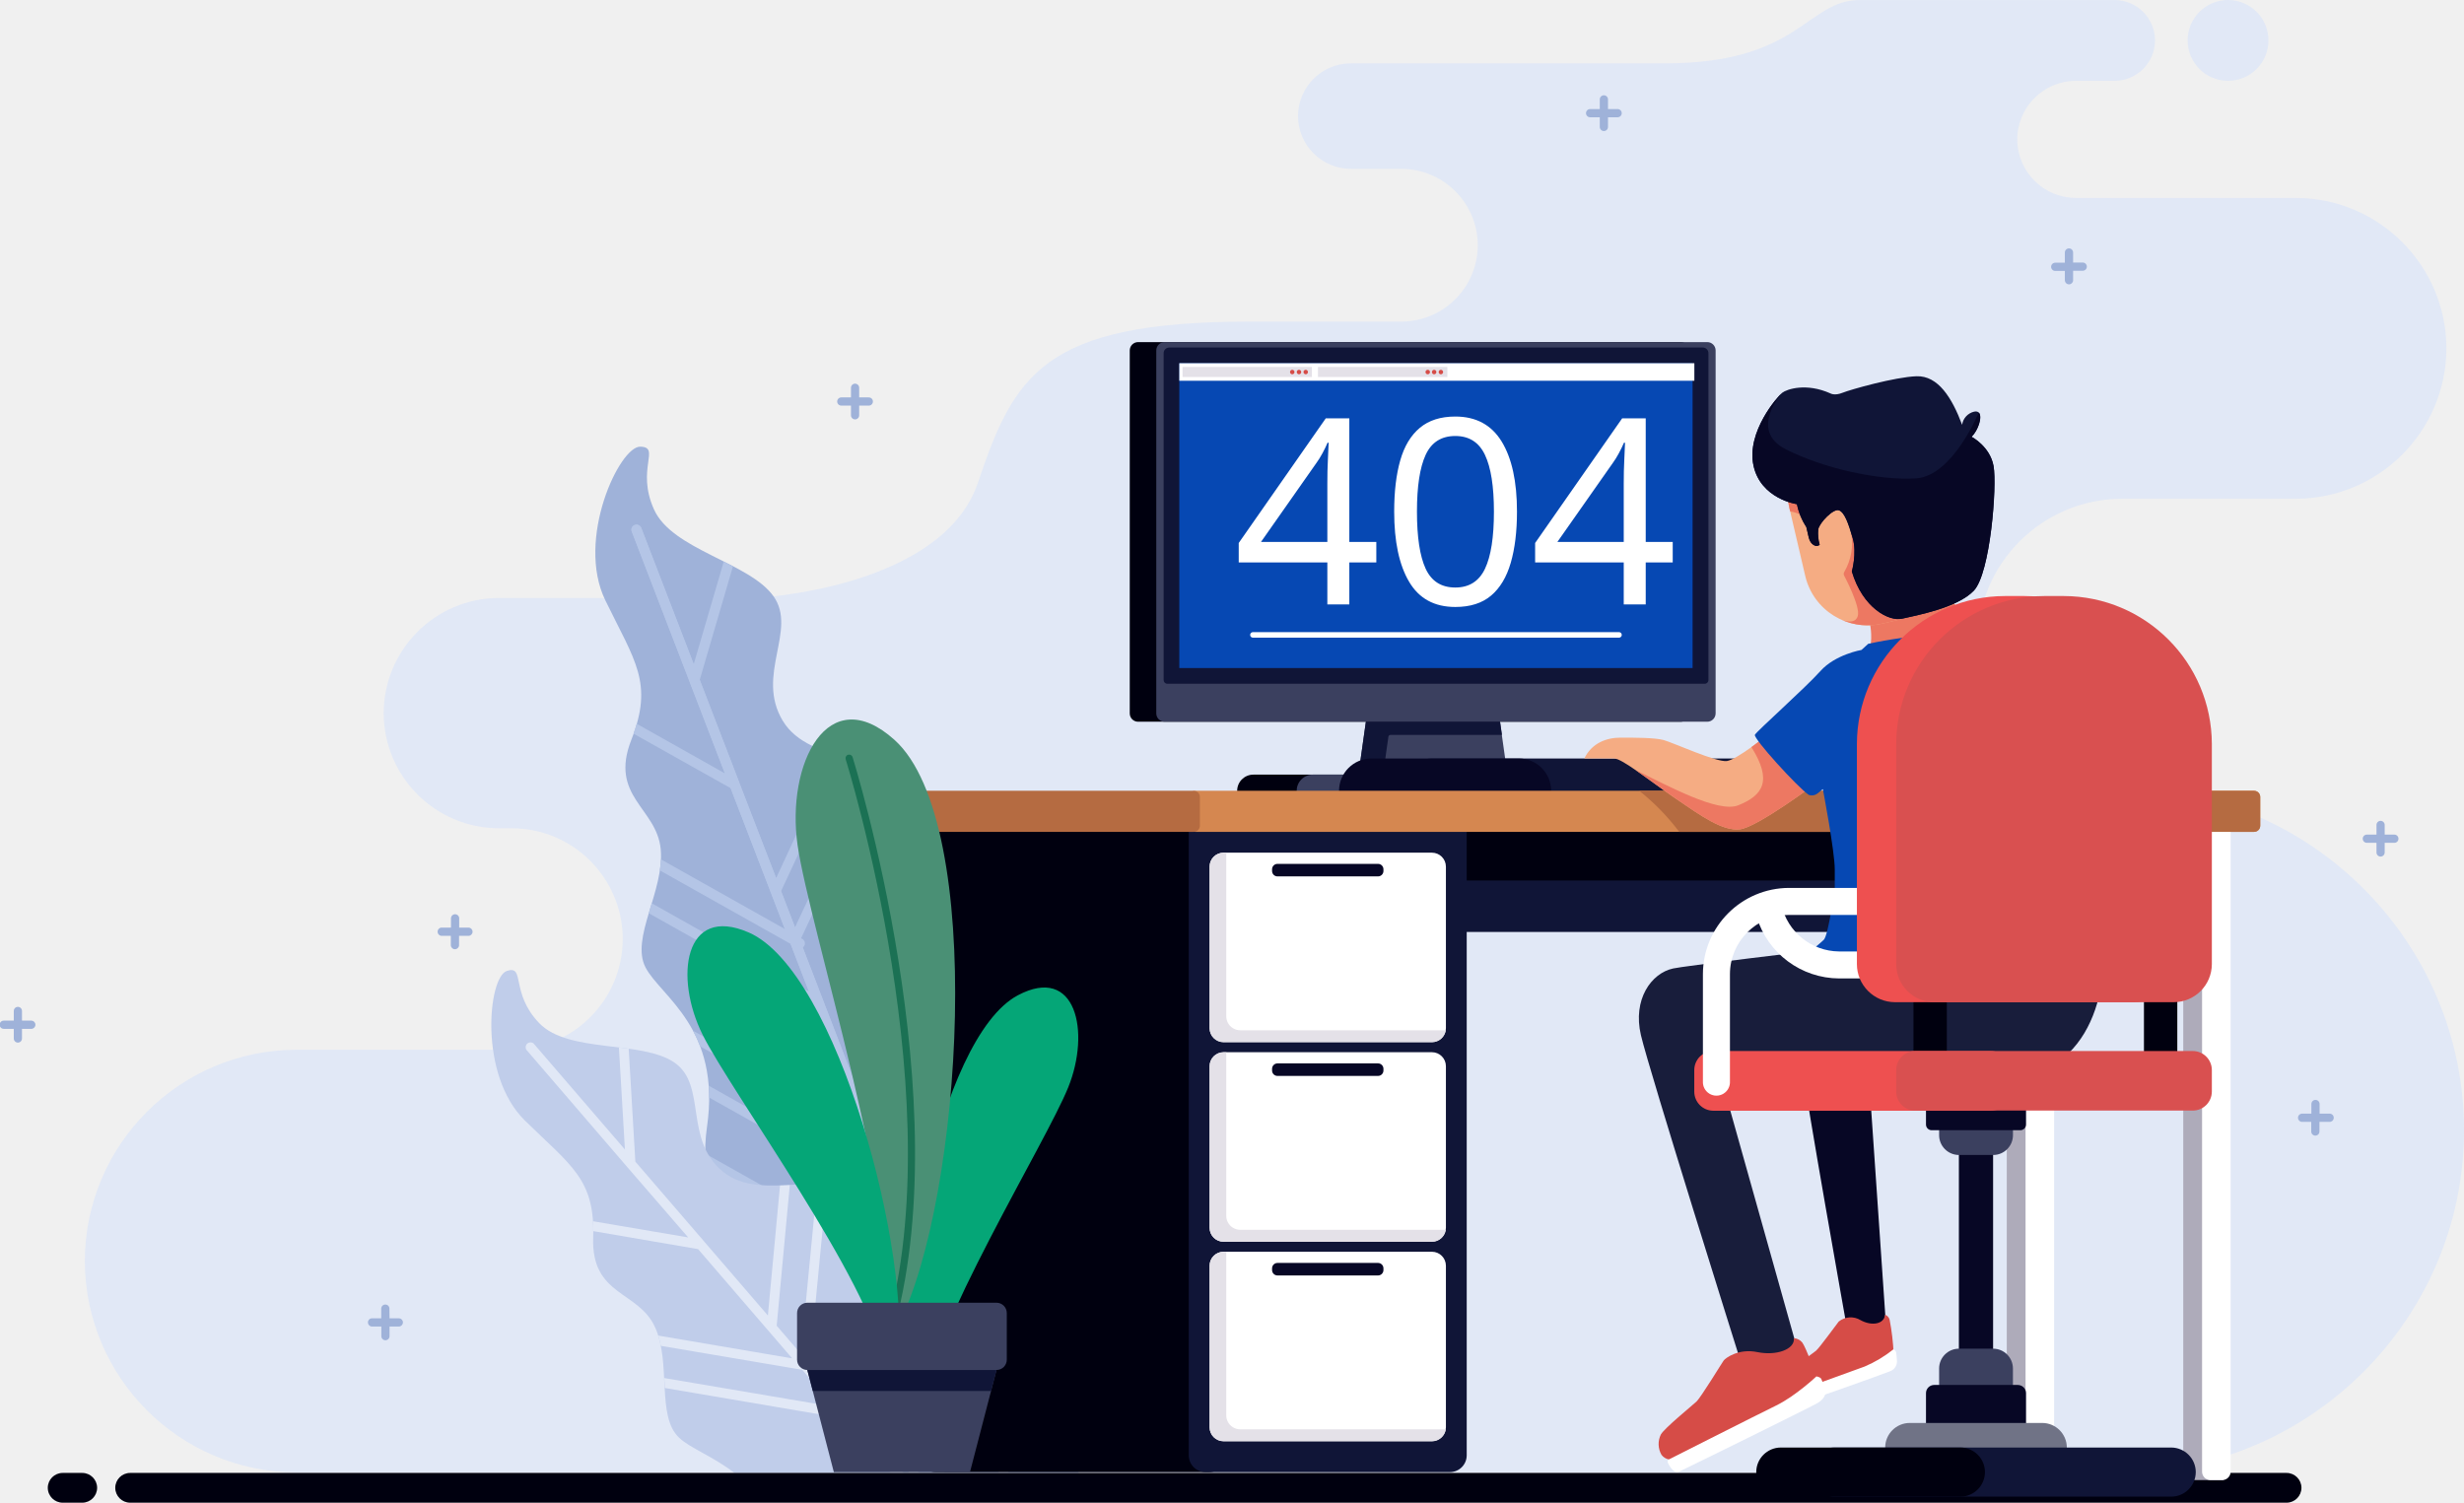
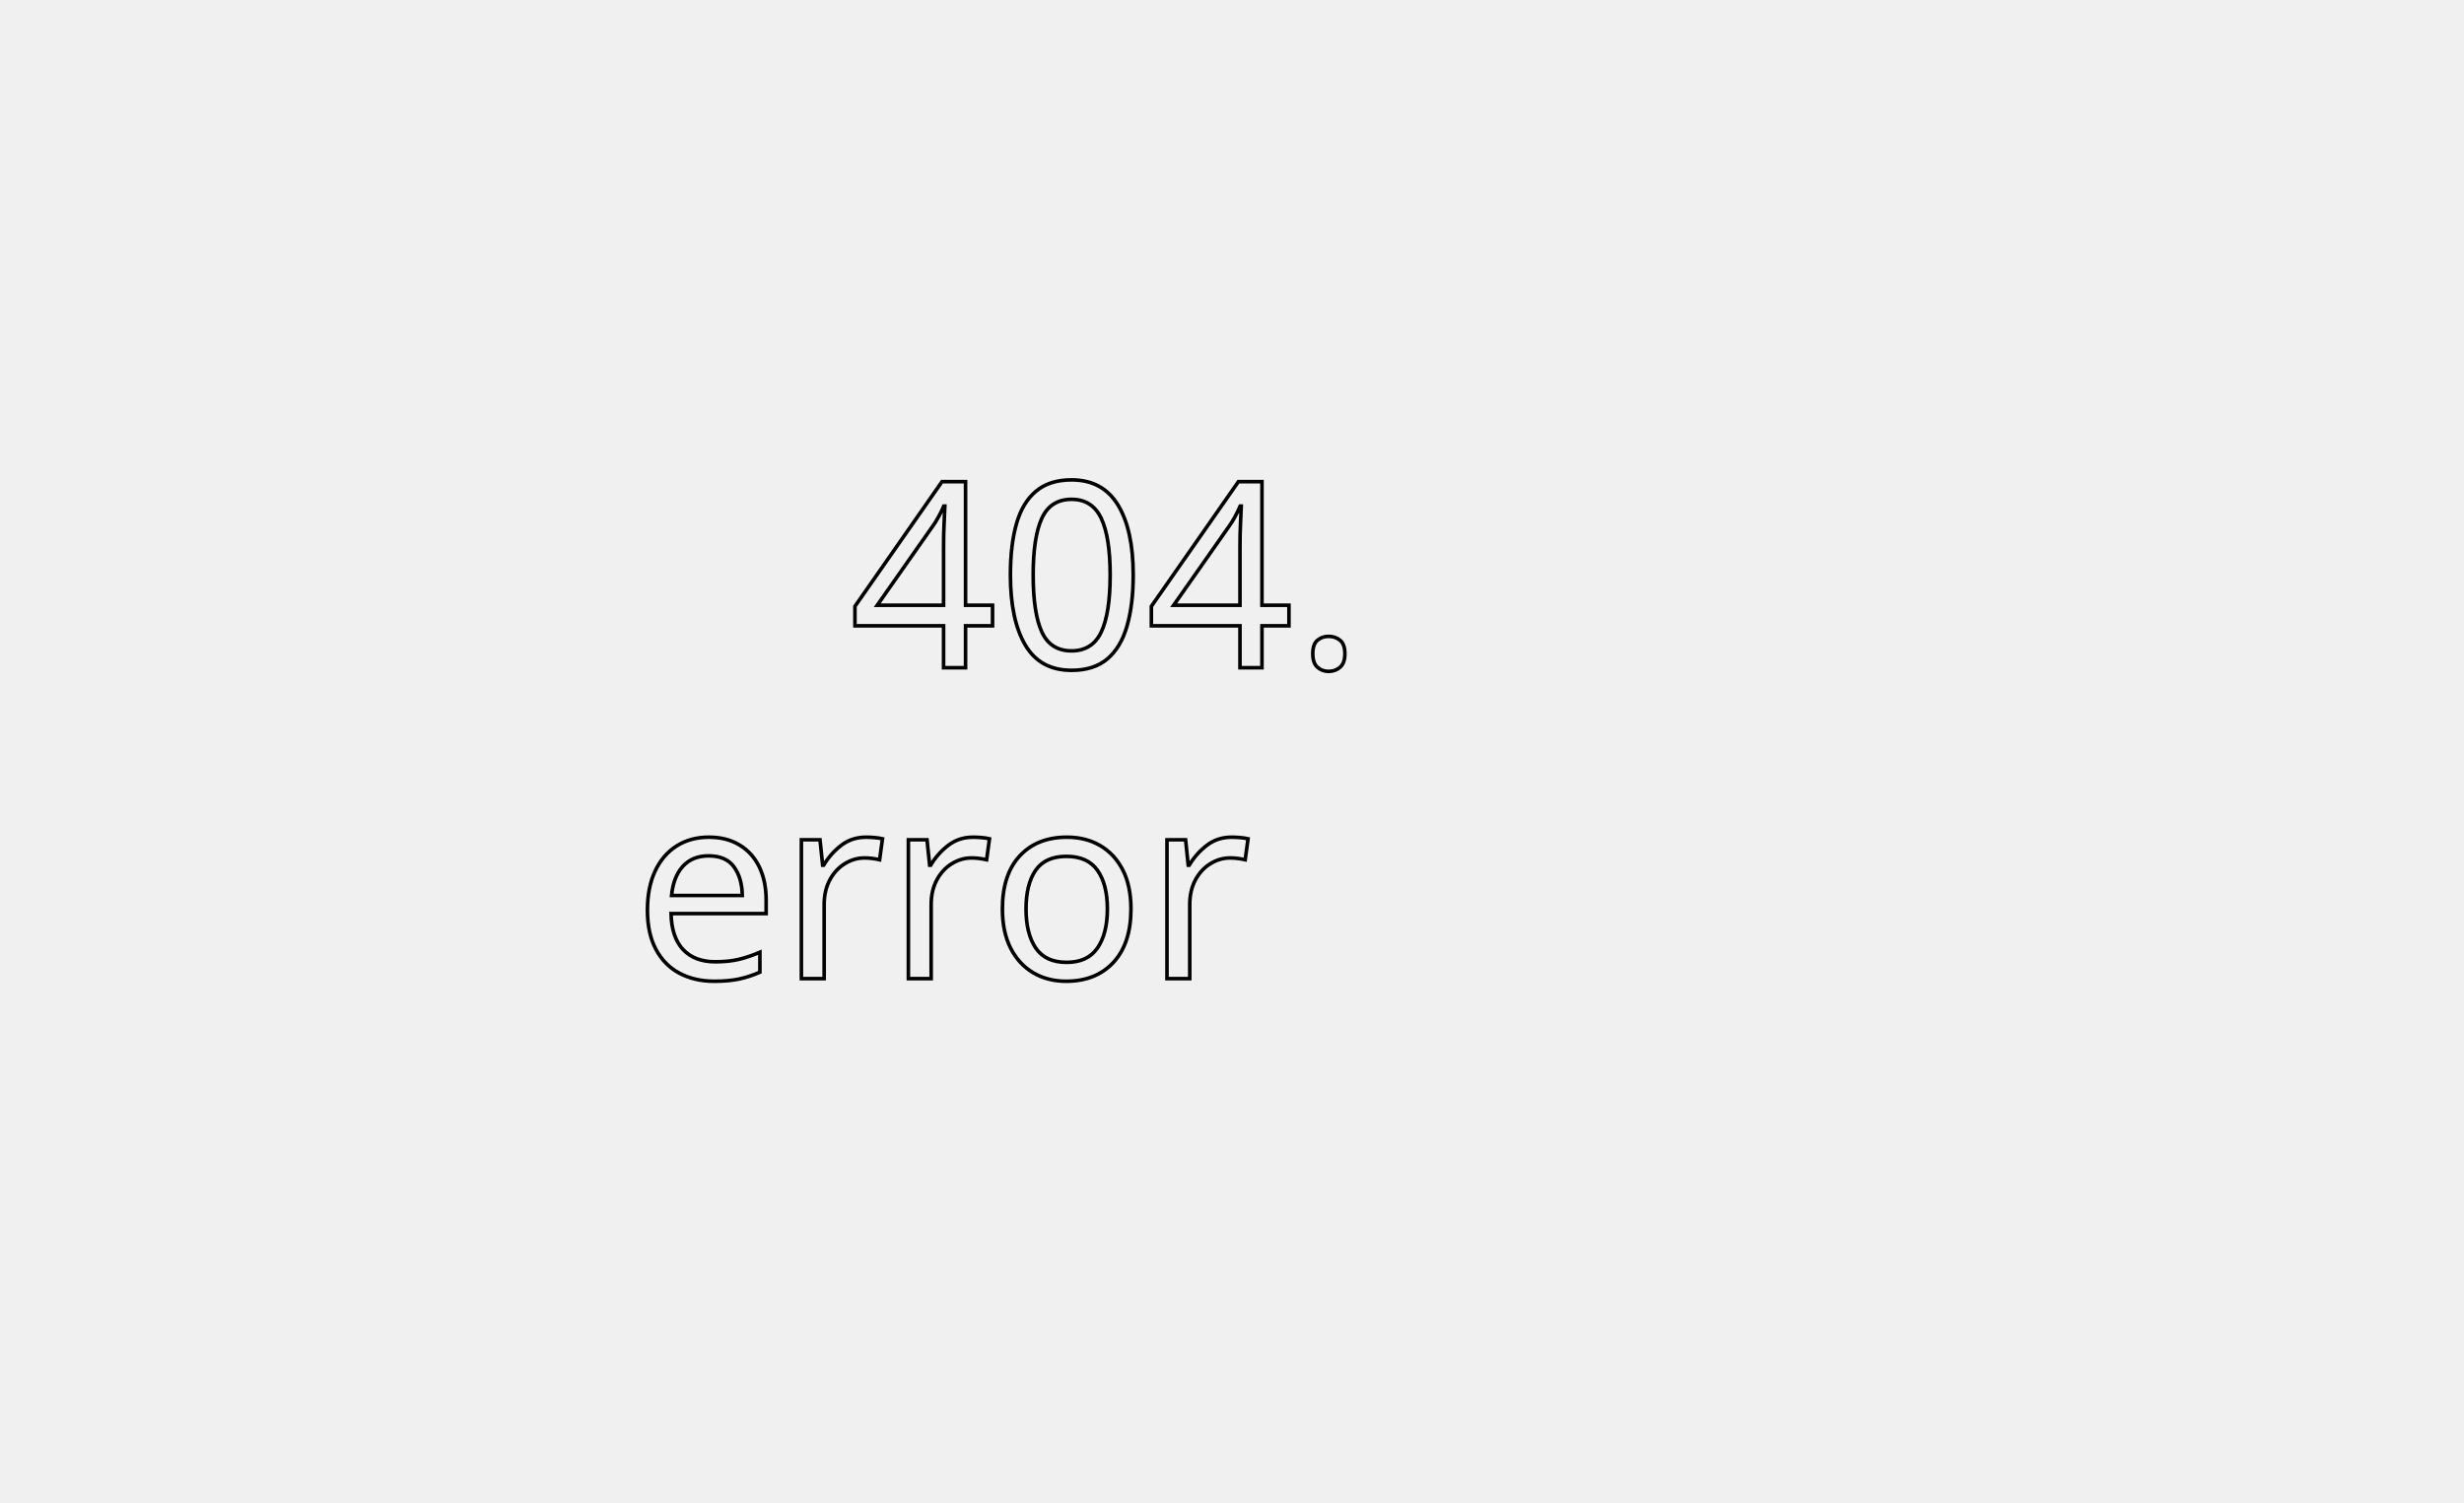
- <svg xmlns="http://www.w3.org/2000/svg" id="Layer_1" data-name="Layer 1" viewBox="0 0 684.73 417.6">
-   <defs>
-     <style>.cls-1{fill:#9fb2d9;}.cls-1,.cls-13,.cls-14,.cls-16,.cls-2,.cls-20,.cls-23,.cls-24,.cls-25,.cls-26,.cls-27,.cls-3,.cls-30,.cls-31,.cls-32,.cls-33,.cls-34,.cls-35,.cls-4,.cls-5,.cls-6,.cls-9{fill-rule:evenodd;}.cls-2{fill:#e1e8f6;}.cls-3{fill:#b4c5e6;}.cls-4{fill:#c0cdea;}.cls-5,.cls-7{fill:#00000f;}.cls-6,.cls-8{fill:#3b405f;}.cls-17,.cls-9{fill:#101537;}.cls-10,.cls-27{fill:#0648b3;}.cls-11,.cls-14,.cls-15{fill:#fff;}.cls-12,.cls-20{fill:#e4e1e8;}.cls-13{fill:#d64c47;}.cls-15{font-size:72px;font-family:MyriadPro-Regular, Myriad Pro;}.cls-16,.cls-21{fill:#070725;}.cls-18{fill:#d58750;}.cls-19,.cls-23{fill:#b56b41;}.cls-22{fill:#aeabba;}.cls-24{fill:#ed7862;}.cls-25{fill:#f5ac83;}.cls-26{fill:#181d3b;}.cls-28,.cls-31{fill:#ee5050;}.cls-29,.cls-32{fill:#d95050;}.cls-30{fill:#707386;}.cls-33{fill:#05a677;}.cls-34{fill:#4a9075;}.cls-35{fill:#1b7154;}</style>
-   </defs>
-   <path class="cls-1" d="M388.13,43.21a.92.92,0,1,0-1.83,0v2.15h-2.15a.92.92,0,0,0,0,1.83h2.15v2.15a.92.92,0,0,0,1.83,0V47.19h2.15a.92.92,0,1,0,0-1.83h-2.15Z" transform="translate(-14.72 -5.99)" />
-   <path class="cls-2" d="M157,297.72H97a58.89,58.89,0,0,0-58.71,58.72h0A58.89,58.89,0,0,0,97,415.16H604.38c52.29,0,95.08-42.79,95.08-95.08h0c0-52.29-42.79-95.07-95.08-95.08h0a40.32,40.32,0,0,1-40.2-40.2h0a40.32,40.32,0,0,1,40.2-40.2h48.38a41.92,41.92,0,0,0,41.8-41.8h0A41.91,41.91,0,0,0,652.76,61H591.58a16.32,16.32,0,0,1-16.27-16.28h0a16.32,16.32,0,0,1,16.27-16.27h10.78a11.26,11.26,0,0,0,11.23-11.23h0A11.26,11.26,0,0,0,602.36,6H531.59C516.69,6,515,23.6,477.38,23.6h-87.3a14.69,14.69,0,0,0-14.65,14.65h0a14.7,14.7,0,0,0,14.65,14.66h14.07a21.3,21.3,0,0,1,21.24,21.23h0a21.3,21.3,0,0,1-21.24,21.23H361.8c-57.19,0-65.27,14.95-75.29,44.68s-62,32.12-62,32.12H153.34a32.09,32.09,0,0,0-32,32h0a32.09,32.09,0,0,0,32,32H157a30.87,30.87,0,0,1,30.78,30.77h0A30.87,30.87,0,0,1,157,297.72ZM633.88,28.45a11.23,11.23,0,1,1,11.23-11.23A11.23,11.23,0,0,1,633.88,28.45Z" transform="translate(-14.72 -5.99)" />
-   <path class="cls-1" d="M228.89,357.78s-21.67-11.18-17.7-38.63S198.38,283,194.12,274.86s5.29-21.33,4.21-32.86-14.39-14.61-8.16-30.43,1-21.82-7.24-38.76,3.95-42.83,9.73-42.69-1.27,6.2,3.81,17.46,26.5,14.69,33.2,24.11-5.08,21.89,2.57,34.6,30.44,8.77,36.46,21.1-8.34,27.12-4.16,40.05,19.57,20.26,26,30.65,18.61,30.29-1.25,54.05S228.89,357.78,228.89,357.78Z" transform="translate(-14.72 -5.99)" />
-   <path class="cls-3" d="M190.28,153.62a1.41,1.41,0,0,1,2.63-1l89.66,232.91-3.37-.92Z" transform="translate(-14.72 -5.99)" />
-   <path class="cls-3" d="M210.92,329.94c-.11-1.08-.18-2.2-.2-3.35l58.89,33.09-5.21-13.53c0-.06,0-.12-.07-.17L261.66,339l-49.87-28q0-1.71-.12-3.3l48.4,27.2-4.71-12.25-46.07-25.88a37.29,37.29,0,0,0-2-4.36l46.47,26.11-2.34-6.07a1.54,1.54,0,0,1-.08-.19l-10.23-26.58L195,259.77c.27-.91.56-1.83.84-2.76l43.68,24.55-5.11-13.27-36.33-20.42a26.8,26.8,0,0,0,.3-3.07l34.44,19.36-3.84-10a.58.58,0,0,1-.05-.14l-11.17-29-27-15.15c.34-.95.63-1.86.89-2.74l24.48,13.76-9.75-25.33a.58.58,0,0,1-.05-.14l-16.1-41.81a1.41,1.41,0,0,1,2.63-1l14.63,38,8.35-28.54c.87.43,1.72.87,2.56,1.31l-9.24,31.58,11,28.54s0,.08,0,.11L230.4,250l16-34.4c.9.29,1.81.57,2.72.84l-17.36,37.22,3.87,10.06,21.14-45c.91.31,1.8.64,2.66,1l-22.09,47,.34.19a1.41,1.41,0,0,1,.54,1.92,1.31,1.31,0,0,1-.43.47l5.7,14.83a1.12,1.12,0,0,1,.05.13l9.24,24L268.49,275c.62.84,1.28,1.66,2,2.46l-16.22,34.5,2.38,6.17L274,281.15c.71.7,1.43,1.38,2.16,2.05L258,321.74l6.06,15.75.05.12,1.68,4.35,22.24-47.31a30.24,30.24,0,0,1,1.94,2.52l-22.78,48.45,6.41,16.64a.56.56,0,0,1,0,.12l0,.05c-1.11.35-2.23.64-3.36.89Z" transform="translate(-14.72 -5.99)" />
-   <path class="cls-4" d="M218.81,415.32c-6-4.64-12.09-6.75-15.33-9.75-6.46-6-2.11-20.89-6.8-30.91S179,366.14,179.56,349.9s-6.16-19.94-19-32.54-10.23-39.8-5-41.54.86,6,9,14.49,28.57,4.69,37.63,11,2.47,21.33,13.44,30.3,30.21-1.9,39.6,7.26,1.22,27.08,9.14,37.37,24.12,11.93,33.29,19.19c5.16,4.08,12.89,10.3,16.85,19.89Z" transform="translate(-14.72 -5.99)" />
-   <path class="cls-2" d="M262.27,415.32l-13-15.13-49.82-8.48c0-.91-.09-1.83-.14-2.76l47.2,8-8.86-10.29L198.36,380a26.37,26.37,0,0,0-.71-2.85l37.21,6.33-6.67-7.75-.1-.11-19.38-22.5-29.13-5c0-1,0-1.87-.08-2.75l26.46,4.5L189,330.28l-.1-.12L161,297.73a1.35,1.35,0,0,1,2-1.76l25.38,29.47-1.67-28.37,2.72.35,1.85,31.39L210.4,351l.07.09,17.64,20.48,3.37-36.11,2.72-.12-3.64,39.07,6.72,7.81,4.55-47.26c.92,0,1.82,0,2.71,0l-4.76,49.37.37.07a1.33,1.33,0,0,1,1.1,1.55,1.31,1.31,0,0,1-.24.57l9.91,11.5.09.1,14.82,17.21Zm4.91,0,3.24-33.59c.82.56,1.68,1.08,2.55,1.58l-3.08,32Zm7.3,0,2.87-29.79c.86.4,1.73.78,2.6,1.15l-2.76,28.64Zm17.73,0,2.14-22.17a30.1,30.1,0,0,1,2.55,1.65l-2,20.52Z" transform="translate(-14.72 -5.99)" />
-   <path class="cls-5" d="M37.61,423.59H32.16A4.15,4.15,0,0,1,28,419.45h0a4.14,4.14,0,0,1,4.13-4.13h5.45a4.14,4.14,0,0,1,4.13,4.13h0A4.15,4.15,0,0,1,37.61,423.59Z" transform="translate(-14.72 -5.99)" />
-   <path class="cls-5" d="M50.88,423.59H650.15a4.15,4.15,0,0,0,4.13-4.14h0a4.14,4.14,0,0,0-4.13-4.13H50.88a4.14,4.14,0,0,0-4.13,4.13h0A4.15,4.15,0,0,0,50.88,423.59Z" transform="translate(-14.72 -5.99)" />
-   <path class="cls-4" d="M648.88,209.17Z" transform="translate(-14.72 -5.99)" />
-   <path class="cls-1" d="M677.41,235.24a1.14,1.14,0,1,0-2.28,0v2.69h-2.68a1.14,1.14,0,1,0,0,2.28h2.68v2.68a1.14,1.14,0,1,0,2.28,0v-2.68h2.69a1.14,1.14,0,0,0,0-2.28h-2.69Z" transform="translate(-14.72 -5.99)" />
-   <path class="cls-5" d="M431,221.26h-68a4.5,4.5,0,0,0-4.48,4.49h0a4.5,4.5,0,0,0,4.48,4.49h68a4.5,4.5,0,0,0,4.49-4.49h0A4.5,4.5,0,0,0,431,221.26Z" transform="translate(-14.72 -5.99)" />
-   <path class="cls-6" d="M428.67,189.26H397.2a.57.57,0,0,0-.54.48l-5.64,40a.39.39,0,0,0,.4.47h43a.39.39,0,0,0,.4-.47l-5.64-40A.57.57,0,0,0,428.67,189.26Z" transform="translate(-14.72 -5.99)" />
-   <path class="cls-6" d="M447.55,221.26h-68a4.5,4.5,0,0,0-4.49,4.49h0a4.5,4.5,0,0,0,4.49,4.49h68a4.5,4.5,0,0,0,4.49-4.49h0A4.5,4.5,0,0,0,447.55,221.26Z" transform="translate(-14.72 -5.99)" />
-   <path class="cls-7" d="M316.27,95.07H467.06a2.33,2.33,0,0,1,2.33,2.33V198.24a2.33,2.33,0,0,1-2.33,2.33H316.27a2.32,2.32,0,0,1-2.32-2.32V97.4A2.32,2.32,0,0,1,316.27,95.07Z" />
-   <path class="cls-8" d="M323.65,95.07H474.44a2.32,2.32,0,0,1,2.32,2.32V198.24a2.33,2.33,0,0,1-2.33,2.33H323.65a2.33,2.33,0,0,1-2.33-2.33V97.4A2.33,2.33,0,0,1,323.65,95.07Z" />
-   <path class="cls-9" d="M487.9,102.57H339.63a1.55,1.55,0,0,0-1.54,1.54V195a1,1,0,0,0,1,1H488.48a1,1,0,0,0,1-1V104.11A1.55,1.55,0,0,0,487.9,102.57Z" transform="translate(-14.72 -5.99)" />
-   <rect class="cls-10" x="327.72" y="100.94" width="142.64" height="84.71" />
-   <path class="cls-9" d="M400.55,210.7l-1.49,10.56h-6.84l2.07-14.71h37.29l.52,3.68h-31A.56.56,0,0,0,400.55,210.7Z" transform="translate(-14.72 -5.99)" />
-   <rect class="cls-11" x="327.72" y="100.94" width="143.13" height="4.87" />
-   <rect class="cls-12" x="328.62" y="101.97" width="35.95" height="2.8" />
-   <path class="cls-13" d="M377.56,110a.62.62,0,1,0-.61-.61A.62.62,0,0,0,377.56,110Z" transform="translate(-14.72 -5.99)" />
-   <path class="cls-13" d="M375.69,110a.62.62,0,1,0-.61-.61A.62.62,0,0,0,375.69,110Z" transform="translate(-14.72 -5.99)" />
-   <path class="cls-13" d="M373.83,110a.62.62,0,1,0-.62-.61A.62.62,0,0,0,373.83,110Z" transform="translate(-14.72 -5.99)" />
-   <rect class="cls-12" x="366.26" y="101.97" width="35.95" height="2.8" />
-   <path class="cls-13" d="M415.21,110a.62.62,0,0,0,0-1.23.62.62,0,1,0,0,1.23Z" transform="translate(-14.72 -5.99)" />
-   <path class="cls-13" d="M413.34,110a.62.62,0,0,0,0-1.23.62.62,0,1,0,0,1.23Z" transform="translate(-14.72 -5.99)" />
-   <path class="cls-13" d="M411.47,110a.62.62,0,1,0-.61-.61A.61.61,0,0,0,411.47,110Z" transform="translate(-14.72 -5.99)" />
-   <path class="cls-14" d="M362.9,181.66H464.63a.77.77,0,0,1,.77.77h0a.77.77,0,0,1-.77.77H362.9a.77.77,0,0,1-.77-.77h0A.77.77,0,0,1,362.9,181.66Z" transform="translate(-14.72 -5.99)" />
-   <text class="cls-15" transform="translate(342.72 167.96)">404</text>
-   <path class="cls-9" d="M412.71,216.77h88.42a9,9,0,0,1,9,9h0a9,9,0,0,1-9,9H412.71a9,9,0,0,1-9-9h0A9,9,0,0,1,412.71,216.77Z" transform="translate(-14.72 -5.99)" />
-   <path class="cls-16" d="M395.83,216.77h40.95a9,9,0,0,1,9,9h0a9,9,0,0,1-9,9H395.83a9,9,0,0,1-9-9h0A9,9,0,0,1,395.83,216.77Z" transform="translate(-14.72 -5.99)" />
-   <rect class="cls-17" x="330.41" y="225.47" width="284.25" height="33.52" rx="5.03" />
-   <path class="cls-5" d="M350,231.46H624.49a5,5,0,0,1,4.89,5v9.23a5,5,0,0,1-4.89,5H350a5,5,0,0,1-4.88-5v-9.23A5,5,0,0,1,350,231.46Z" transform="translate(-14.72 -5.99)" />
-   <rect class="cls-7" x="254.88" y="225.89" width="86.29" height="183.21" rx="5.21" />
-   <rect class="cls-17" x="330.35" y="225.89" width="77.24" height="183.21" rx="4.67" />
-   <rect class="cls-18" x="330.41" y="219.76" width="297.69" height="11.42" rx="1.71" />
-   <rect class="cls-19" x="246" y="219.76" width="87.44" height="11.42" rx="1.71" />
-   <rect class="cls-11" x="336.13" y="236.96" width="65.68" height="52.66" rx="3.89" />
-   <path class="cls-20" d="M416.49,292.31H359.38a3.92,3.92,0,0,1-3.49-2.17,4,4,0,0,1-.4-1.72V243.53a3.79,3.79,0,0,1,.05-.58h-.79a3.9,3.9,0,0,0-3.89,3.89v44.89a3.9,3.9,0,0,0,3.89,3.88h57.9A3.9,3.9,0,0,0,416.49,292.31Z" transform="translate(-14.72 -5.99)" />
-   <rect class="cls-21" x="353.5" y="240.07" width="30.95" height="3.48" rx="1.5" />
-   <rect class="cls-11" x="336.13" y="292.41" width="65.68" height="52.66" rx="3.89" />
-   <path class="cls-20" d="M416.49,347.76H359.38a3.92,3.92,0,0,1-3.49-2.17,4,4,0,0,1-.4-1.72V299a3.79,3.79,0,0,1,.05-.58h-.79a3.9,3.9,0,0,0-3.89,3.89v44.89a3.9,3.9,0,0,0,3.89,3.89h57.9A3.9,3.9,0,0,0,416.49,347.76Z" transform="translate(-14.72 -5.99)" />
-   <rect class="cls-21" x="353.5" y="295.52" width="30.95" height="3.48" rx="1.5" />
-   <rect class="cls-11" x="336.13" y="347.86" width="65.68" height="52.66" rx="3.89" />
-   <path class="cls-20" d="M416.49,403.21H359.38a3.92,3.92,0,0,1-3.49-2.17,4,4,0,0,1-.4-1.72V354.44a3.81,3.81,0,0,1,.05-.59h-.79a3.91,3.91,0,0,0-3.89,3.9v44.88a3.9,3.9,0,0,0,3.89,3.89h57.9A3.9,3.9,0,0,0,416.49,403.21Z" transform="translate(-14.72 -5.99)" />
-   <rect class="cls-21" x="353.5" y="350.97" width="30.95" height="3.48" rx="1.5" />
-   <rect class="cls-22" x="557.67" y="225.89" width="11.4" height="185.43" rx="0.46" />
-   <rect class="cls-11" x="562.89" y="225.89" width="7.94" height="185.43" rx="2.34" />
-   <rect class="cls-22" x="606.71" y="225.89" width="11.4" height="185.43" rx="0.46" />
-   <rect class="cls-11" x="611.94" y="225.89" width="7.94" height="185.43" rx="2.34" />
-   <path class="cls-23" d="M470.26,225.75H641.11a1.72,1.72,0,0,1,1.72,1.71v8a1.72,1.72,0,0,1-1.72,1.71H481.38A63.49,63.49,0,0,0,470.26,225.75Z" transform="translate(-14.72 -5.99)" />
-   <path class="cls-24" d="M532.3,176.17l2.15,3.59s.83,4.36-.41,7.34,14.23,6.2,14.23,6.2l12-9.68,2.65-3.31s-5.63-6.12-6-8.77S532.3,176.17,532.3,176.17Z" transform="translate(-14.72 -5.99)" />
-   <path class="cls-25" d="M505.57,210.48s-8.11,6.54-10.93,7S479.5,212.3,477,211.64s-8-.66-11.92-.66-8,1.49-10.09,5.79h8.27c2.24,0,9.77,6.12,17.05,11.09s13.07,9.1,17.88,8.6,21.35-12.91,21.35-12.91Z" transform="translate(-14.72 -5.99)" />
-   <path class="cls-24" d="M480.33,227.86c7.28,5,13.07,9.1,17.88,8.6s21.35-12.91,21.35-12.91l-14-13.07s-1.88,1.51-4.13,3.13c5.89,9.37,3.23,13.41-3.68,16.18-5.55,2.22-19.64-5.49-28.51-9.8C472.45,222.2,476.42,225.19,480.33,227.86Z" transform="translate(-14.72 -5.99)" />
-   <path class="cls-16" d="M571.74,286.87s-41.87-.38-47,.07-10.17,5.89-9.31,14.3,12.58,74,12.58,74a5,5,0,0,0,1.7.77c.91.19,8.4,1.42,8.4,1.42l.51-6.08-4.38-63.79,38.61-7.05Z" transform="translate(-14.72 -5.99)" />
-   <path class="cls-13" d="M538.57,371.35a2.05,2.05,0,0,1,1.26,1.36,66.86,66.86,0,0,1,1.12,9.4c-.08,1-2.66,3-7.08,4.91s-21.24,6.79-21.24,6.79l-.19-.61a2.27,2.27,0,0,1-1.11-1.38,6.36,6.36,0,0,1,.71-4.63c.92-1.31,6.35-5,7.34-5.83s5.91-7.65,6.31-8.11a5.29,5.29,0,0,1,6.07-.39C534.83,374.57,538.31,374,538.57,371.35Z" transform="translate(-14.72 -5.99)" />
-   <path class="cls-14" d="M512.44,393.2s16.78-6.16,20.46-7.45a34.19,34.19,0,0,0,8-4.79,1.41,1.41,0,0,1,.72.76c.12.49.22,2.21.26,2.57a2.9,2.9,0,0,1-1.92,2.77c-1.83.79-25.28,9.05-26.35,9.4s-1.5-2.48-1.5-2.48S512.05,393.37,512.44,393.2Z" transform="translate(-14.72 -5.99)" />
-   <path class="cls-26" d="M597.66,260.88s-111.91,12.92-118,14.25-11.26,8.6-8.94,18.53,27.4,89.68,27.4,89.68a5.86,5.86,0,0,0,2.15.66c1.12.08,10.26.41,10.26.41l3.6-3.68-20-71.18,81.76-4.14C598.77,301.72,601.88,273.79,597.66,260.88Z" transform="translate(-14.72 -5.99)" />
-   <path class="cls-27" d="M518.93,269.41s8.93,6.62,14.31,4.46,31.2-46.75,31.2-46.75L552,182.43a116.56,116.56,0,0,0-18.12,2.48l-1.87,1.7s-7.28,1.24-11.42,5.88-17.71,16.71-18.2,17.7,11.83,14.57,15,16.72a2.55,2.55,0,0,0,2.4-.41l1.49-1.21s3.31,17.24,3.31,22.35v5.1s-1.74,13.19-3.06,14.43S518.93,269.41,518.93,269.41Z" transform="translate(-14.72 -5.99)" />
-   <path class="cls-14" d="M558.88,277.9a3.75,3.75,0,1,0,0-7.5h-33.1a16.56,16.56,0,0,1-16-12.9,61.57,61.57,0,0,0-6.88,3.34,24.05,24.05,0,0,0,22.93,17.06Z" transform="translate(-14.72 -5.99)" />
-   <rect class="cls-21" x="544.36" y="301.65" width="9.51" height="78.25" />
-   <rect class="cls-7" x="531.74" y="275.37" width="9.27" height="21.18" />
-   <rect class="cls-7" x="595.79" y="275.37" width="9.27" height="21.18" />
-   <path class="cls-8" d="M544.37,299.79h9.51a5.51,5.51,0,0,1,5.51,5.51v10.17a5.5,5.5,0,0,1-5.5,5.5h-9.51a5.51,5.51,0,0,1-5.51-5.51V305.29A5.51,5.51,0,0,1,544.37,299.79Z" />
-   <rect class="cls-21" x="535.22" y="298.14" width="27.8" height="15.95" rx="1.58" />
-   <path class="cls-28" d="M476.13,292.08h77.13a5.29,5.29,0,0,1,5.29,5.29v6a5.3,5.3,0,0,1-5.3,5.3H476.13a5.3,5.3,0,0,1-5.3-5.3v-6A5.3,5.3,0,0,1,476.13,292.08Z" />
-   <rect class="cls-29" x="526.94" y="292.08" width="87.72" height="16.55" rx="5.3" />
-   <path class="cls-8" d="M544.36,374.8h9.51a5.51,5.51,0,0,1,5.51,5.51v10.17a5.5,5.5,0,0,1-5.5,5.5h-9.51a5.5,5.5,0,0,1-5.5-5.5V380.3A5.51,5.51,0,0,1,544.36,374.8Z" />
-   <rect class="cls-21" x="535.22" y="384.88" width="27.8" height="23.03" rx="2.28" />
-   <path class="cls-30" d="M589.08,408.26h0a6.85,6.85,0,0,1-6.82,6.83H545.43a6.85,6.85,0,0,1-6.83-6.83h0a6.85,6.85,0,0,1,6.83-6.83h36.83A6.85,6.85,0,0,1,589.08,408.26Z" transform="translate(-14.72 -5.99)" />
-   <path class="cls-9" d="M624.91,415.09h0a6.84,6.84,0,0,1-6.82,6.82h-93.6a6.84,6.84,0,0,1-6.82-6.82h0a6.84,6.84,0,0,1,6.82-6.83h93.6A6.84,6.84,0,0,1,624.91,415.09Z" transform="translate(-14.72 -5.99)" />
-   <path class="cls-5" d="M566.33,415.09h0a6.85,6.85,0,0,1-6.83,6.82H509.6a6.84,6.84,0,0,1-6.83-6.82h0a6.85,6.85,0,0,1,6.83-6.83h49.9A6.85,6.85,0,0,1,566.33,415.09Z" transform="translate(-14.72 -5.99)" />
-   <path class="cls-14" d="M545,252.74a3.76,3.76,0,1,1,0,7.51h-33.1a16.49,16.49,0,0,0-16.44,16.44v29.83a3.76,3.76,0,1,1-7.51,0V276.69a24,24,0,0,1,23.95-23.95Z" transform="translate(-14.72 -5.99)" />
-   <path class="cls-31" d="M618.46,212.76a41.25,41.25,0,0,0-41.13-41.13h-5.46a41.25,41.25,0,0,0-41.13,41.13v61.17a10.61,10.61,0,0,0,10.57,10.57h66.58a10.61,10.61,0,0,0,10.57-10.57Z" transform="translate(-14.72 -5.99)" />
-   <path class="cls-32" d="M629.38,212.76a41.25,41.25,0,0,0-41.13-41.13h-5.46a41.25,41.25,0,0,0-41.13,41.13v61.17a10.61,10.61,0,0,0,10.58,10.57h66.57a10.61,10.61,0,0,0,10.57-10.57Z" transform="translate(-14.72 -5.99)" />
-   <path class="cls-13" d="M513.23,377.88a3.2,3.2,0,0,1,2.34,1.21c.91,1.2,4.14,9.48,4.3,10.72s-3.31,4.39-9.68,7.94S479,412.23,479,412.23l-.46-.66a3.27,3.27,0,0,1-2.1-1.28,6,6,0,0,1-.17-5.67c1.07-1.82,8.52-7.86,9.85-9.1s7.11-10.8,7.61-11.46,4.1-3.4,9.35-2.32S513.54,381,513.23,377.88Z" transform="translate(-14.72 -5.99)" />
-   <path class="cls-14" d="M478.49,411.57s24.46-12.37,29.84-15,11.16-8.08,11.16-8.08,1,.14,1.34.67a29.07,29.07,0,0,1,1.11,2.94c.17.42.42,2.36-2.23,3.85S482.8,414.3,481.23,415s-3-2.46-3-2.46S477.94,411.89,478.49,411.57Z" transform="translate(-14.72 -5.99)" />
-   <path class="cls-25" d="M525.18,125.81l4-.93a17.77,17.77,0,0,1,21.29,13.22l4.44,19a17.77,17.77,0,0,1-13.22,21.29l-4,.92A17.77,17.77,0,0,1,516.4,166.1l-4.44-19A17.77,17.77,0,0,1,525.18,125.81Z" transform="translate(-14.72 -5.99)" />
-   <path class="cls-24" d="M551,140.28l3.93,16.82a17.77,17.77,0,0,1-13.22,21.29l-4,.92a17.51,17.51,0,0,1-11.31-1.12c.46.2,3.83,1.51,4.58-1,.81-2.66-3.79-11.23-3.79-11.23a1.06,1.06,0,0,1,.08-1.09A15.91,15.91,0,0,0,529.12,154c-1.14-5.71,6.23-9.69,6.23-9.69l-17.07,4.63v3.47a8.15,8.15,0,0,0-6.09-4.31l-.23-1a17.6,17.6,0,0,1,1.82-12.69C519.44,135.1,538,137.47,551,140.28Z" transform="translate(-14.72 -5.99)" />
-   <path class="cls-9" d="M519.42,157.71s-1.55-.17-2.06-2.35-.67-2.89-.67-2.89a18.17,18.17,0,0,1-2.62-6.37S504,144.69,502,135.34s6.74-19.23,8-20.21,6.65-2.83,13.39.19c0,0,1.15.71,3.36-.18s14.58-4.39,20.57-4.59,9.85,6,12.66,13.49a4.38,4.38,0,0,1,3.37-3.66c3-.63,1.4,5-.78,7,0,0,5.14,2.65,6.13,8.15s-.88,29.78-5.48,34.62-16.2,6.92-19.9,7.78-11-3-14-13.12c0,0,1.46-5.06.25-9.23s-2.29-7.23-3.85-7.77-5.41,3.49-5.74,5.3a11.35,11.35,0,0,0,.4,4.29A1.45,1.45,0,0,1,519.42,157.71Z" transform="translate(-14.72 -5.99)" />
-   <path class="cls-16" d="M519.42,157.71s-1.55-.17-2.06-2.35-.67-2.89-.67-2.89a18.4,18.4,0,0,1-2.62-6.37S504,144.69,502,135.34s6.74-19.23,8-20.21c0,0-9.52,10.39,1,15.73s26,8.72,36.19,8.07,17.41-18.3,17.41-18.31c1.17,1.11-.23,5.15-2,6.73,0,0,5.14,2.65,6.13,8.15s-.88,29.78-5.48,34.62-16.2,6.92-19.9,7.78-11-3-14-13.12c0,0,1.45-5.06.25-9.23s-2.29-7.23-3.85-7.77-5.41,3.49-5.74,5.3a11.35,11.35,0,0,0,.4,4.29A1.45,1.45,0,0,1,519.42,157.71Z" transform="translate(-14.72 -5.99)" />
-   <path class="cls-1" d="M659.32,312.79a1.14,1.14,0,0,0-2.28,0v2.68h-2.69a1.15,1.15,0,0,0,0,2.29H657v2.68a1.14,1.14,0,1,0,2.28,0v-2.68H662a1.15,1.15,0,1,0,0-2.29h-2.68Z" transform="translate(-14.72 -5.99)" />
-   <path class="cls-1" d="M590.82,76.27a1.15,1.15,0,1,0-2.29,0V79h-2.68a1.14,1.14,0,1,0,0,2.28h2.68v2.69a1.15,1.15,0,0,0,2.29,0V81.23h2.68a1.14,1.14,0,0,0,0-2.28h-2.68Z" transform="translate(-14.72 -5.99)" />
-   <path class="cls-1" d="M461.57,33.61a1.14,1.14,0,0,0-2.28,0V36.3H456.6a1.14,1.14,0,1,0,0,2.28h2.69v2.69a1.14,1.14,0,1,0,2.28,0V38.58h2.68a1.14,1.14,0,0,0,0-2.28h-2.68Z" transform="translate(-14.72 -5.99)" />
-   <path class="cls-1" d="M142.33,261.09a1.15,1.15,0,0,0-2.29,0v2.68h-2.68a1.15,1.15,0,0,0,0,2.29H140v2.68a1.15,1.15,0,0,0,2.29,0v-2.68H145a1.15,1.15,0,0,0,0-2.29h-2.68Z" transform="translate(-14.72 -5.99)" />
-   <path class="cls-1" d="M253.48,113.75a1.14,1.14,0,1,0-2.28,0v2.68h-2.69a1.14,1.14,0,1,0,0,2.28h2.69v2.69a1.14,1.14,0,1,0,2.28,0v-2.69h2.68a1.14,1.14,0,1,0,0-2.28h-2.68Z" transform="translate(-14.72 -5.99)" />
-   <path class="cls-1" d="M122.94,369.66a1.14,1.14,0,0,0-2.28,0v2.68H118a1.15,1.15,0,0,0,0,2.29h2.69v2.68a1.14,1.14,0,0,0,2.28,0v-2.68h2.68a1.15,1.15,0,0,0,0-2.29h-2.68Z" transform="translate(-14.72 -5.99)" />
-   <path class="cls-1" d="M20.83,286.94a1.14,1.14,0,1,0-2.28,0v2.68H15.87a1.15,1.15,0,1,0,0,2.29h2.68v2.68a1.14,1.14,0,1,0,2.28,0v-2.68h2.69a1.15,1.15,0,0,0,0-2.29H20.83Z" transform="translate(-14.72 -5.99)" />
-   <path class="cls-33" d="M297.56,282.59c16.17-8.59,20.28,10.11,14,25.61S273,375.79,271.3,396.46c-.65,8-2.15,7.13-3.42,1.52C261.5,370,275.29,294.43,297.56,282.59Z" transform="translate(-14.72 -5.99)" />
-   <path class="cls-34" d="M263.3,211.61c-18.55-16.7-30.15,6.68-26.94,29.23s28.68,102.08,24.1,130c-1.78,10.81.48,10.14,4,3.14C282.15,339,288.84,234.6,263.3,211.61Z" transform="translate(-14.72 -5.99)" />
-   <path class="cls-35" d="M260.07,378.54c.4,1,1.28.52,2.46-1.2,19.33-64.41-10.79-160.63-10.88-160.94a1,1,0,1,0-1.92.6C249.83,217.31,280.35,314.84,260.07,378.54Z" transform="translate(-14.72 -5.99)" />
-   <path class="cls-33" d="M222.78,265.12C204.81,257.3,202,277.6,210,293.6s46.77,68.9,50.29,90.8c1.37,8.49,2.89,7.43,3.78,1.34C268.53,355.32,247.53,275.89,222.78,265.12Z" transform="translate(-14.72 -5.99)" />
-   <polygon class="cls-6" points="233.37 372.59 267.9 372.59 276.92 380.73 269.55 409.1 250.64 409.1 231.72 409.1 224.35 380.73 233.37 372.59" />
-   <rect class="cls-8" x="221.5" y="362.03" width="58.28" height="18.69" rx="2.86" />
-   <polygon class="cls-9" points="276.92 380.73 275.4 386.56 225.87 386.56 224.35 380.73 276.92 380.73" />
+ <svg xmlns="http://www.w3.org/2000/svg" version="1.1" id="Layer_1" x="0px" y="0px" viewBox="0 0 684.7 417.6" style="enable-background:new 0 0 684.7 417.6;" xml:space="preserve">
+   <style type="text/css">
+ 	.st0{fill-rule:evenodd;clip-rule:evenodd;fill:none;}
+ 	.st1{fill:none;stroke:#000000;}
+ 	.st2{font-family:'Termina-Medium';}
+ 	.st3{font-size:72px;}
+ </style>
+   <rect y="132.3" class="st0" width="684.7" height="234" />
+   <text transform="matrix(1 0 0 1 236.0586 185.5549)">
+     <tspan x="0" y="0" class="st1 st2 st3">404.</tspan>
+     <tspan x="-60.1" y="86.4" class="st1 st2 st3">error</tspan>
+   </text>
</svg>
